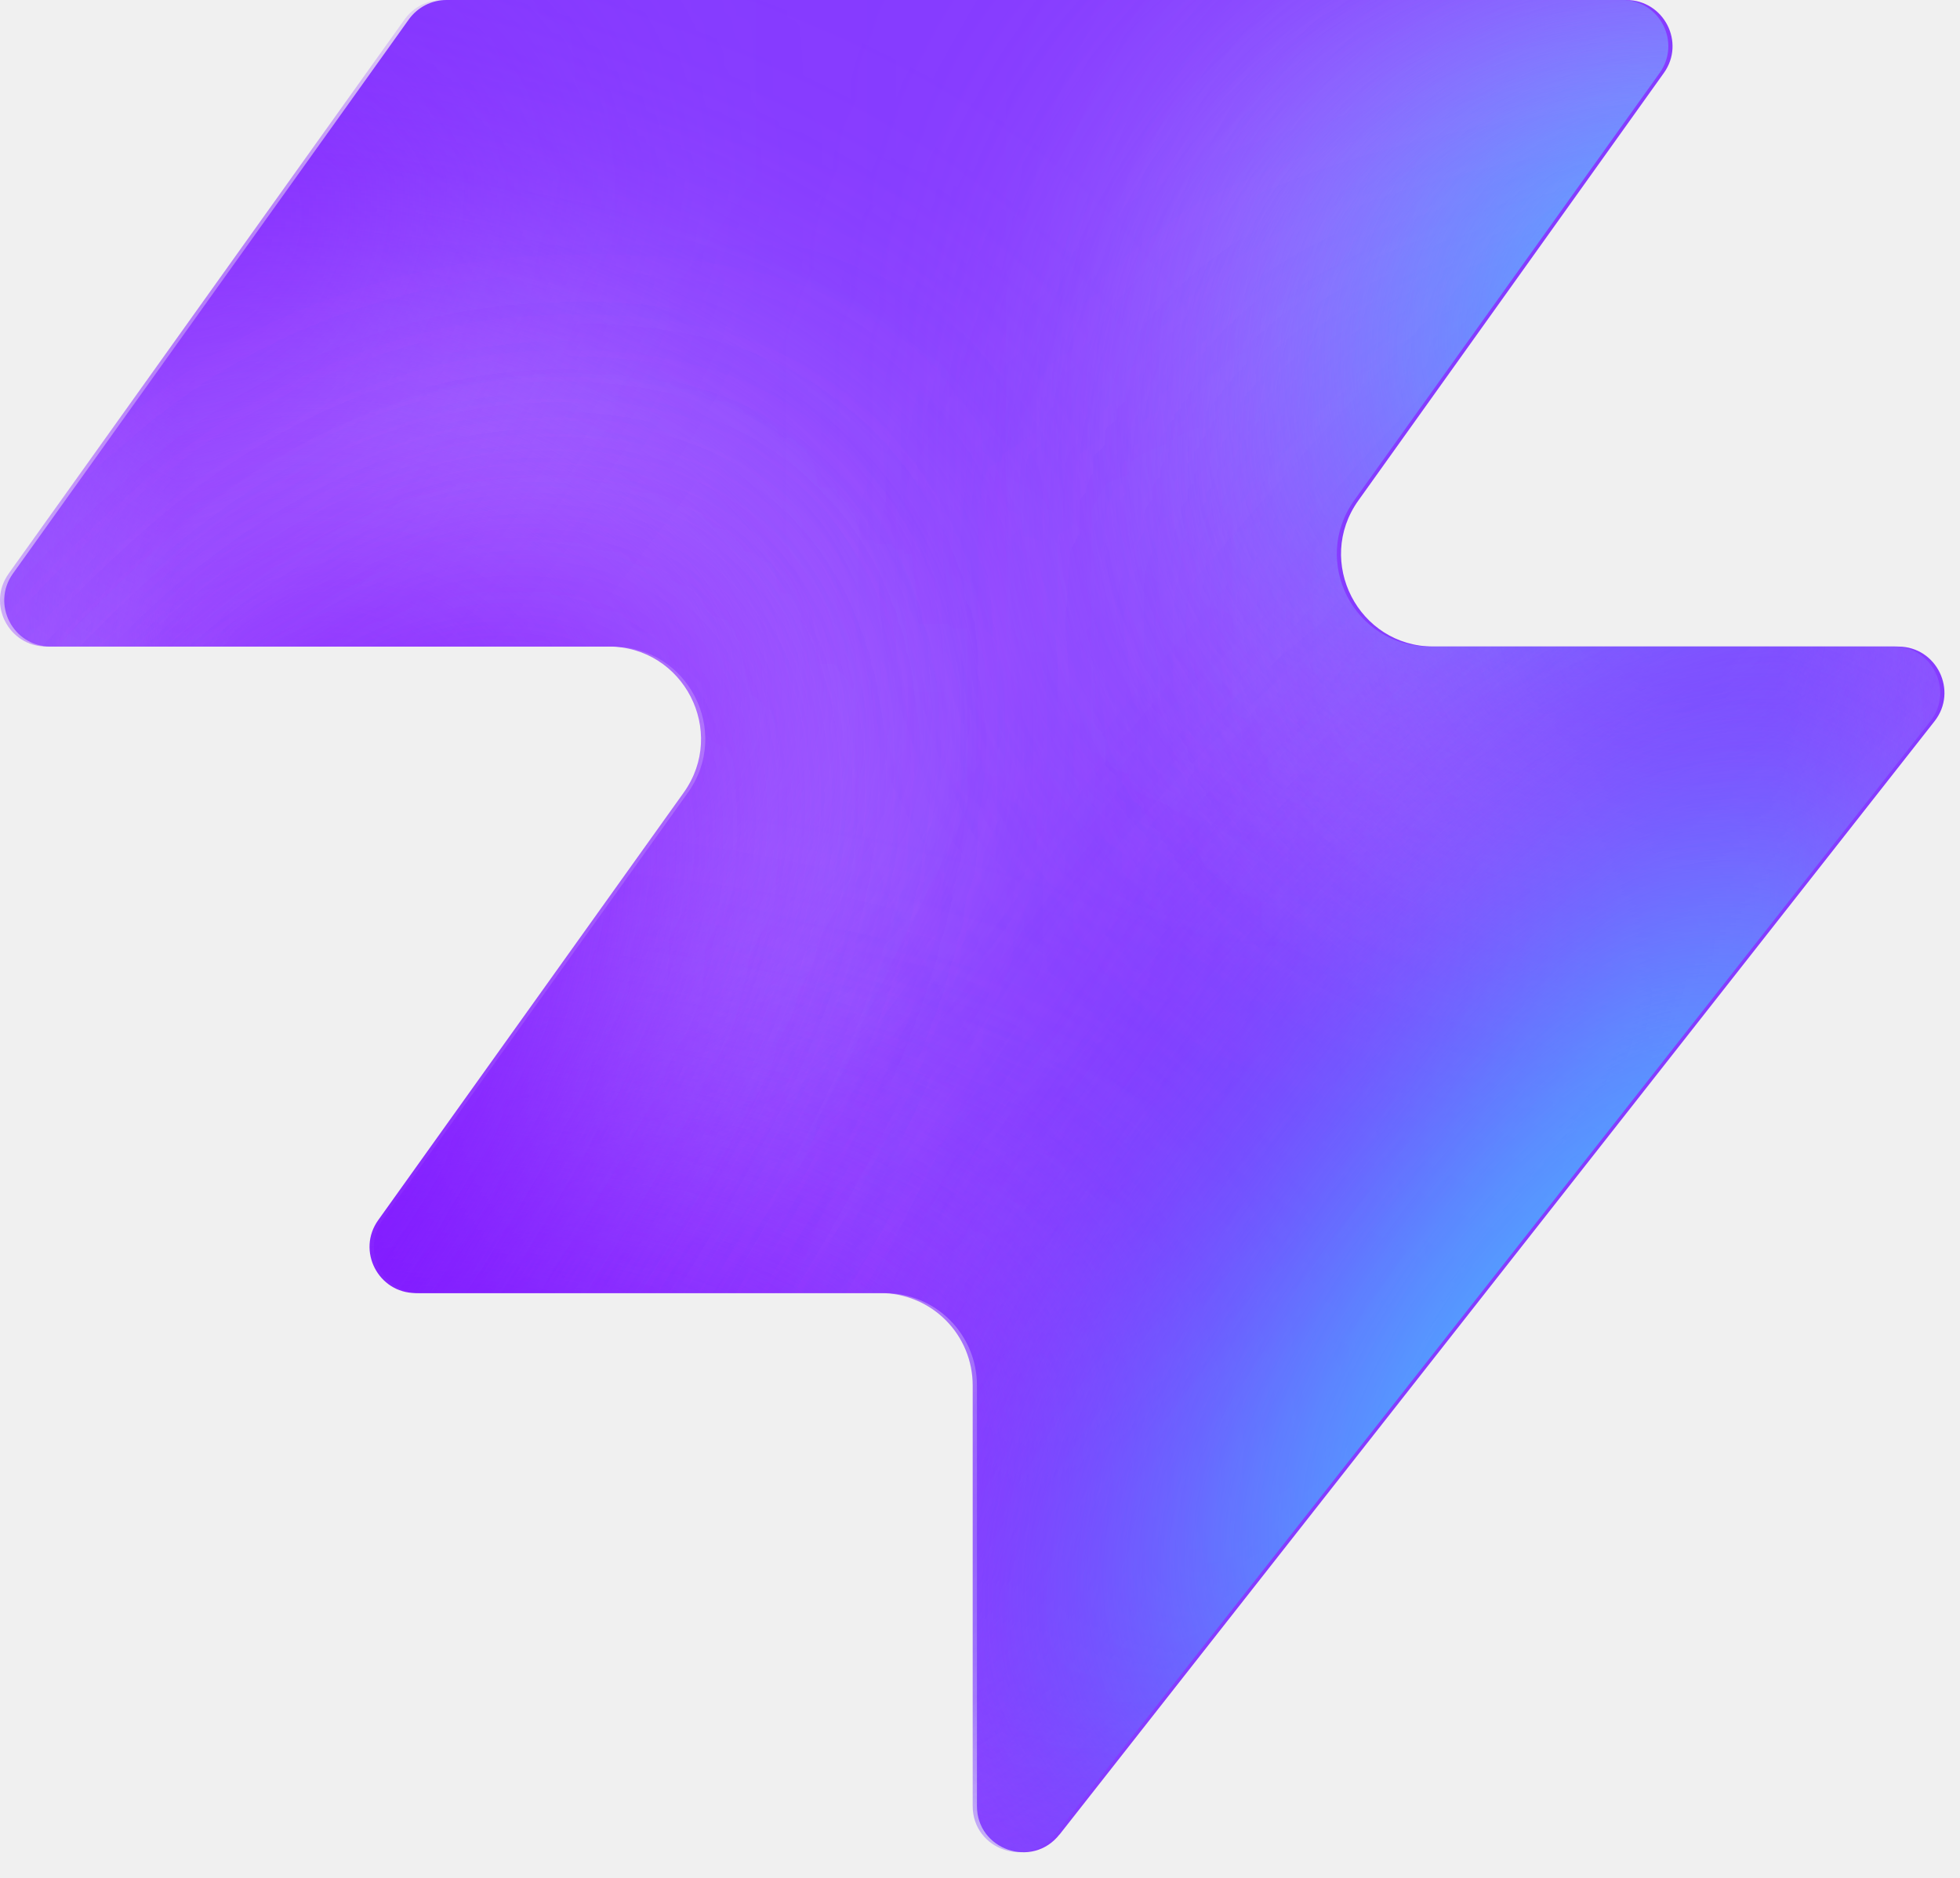
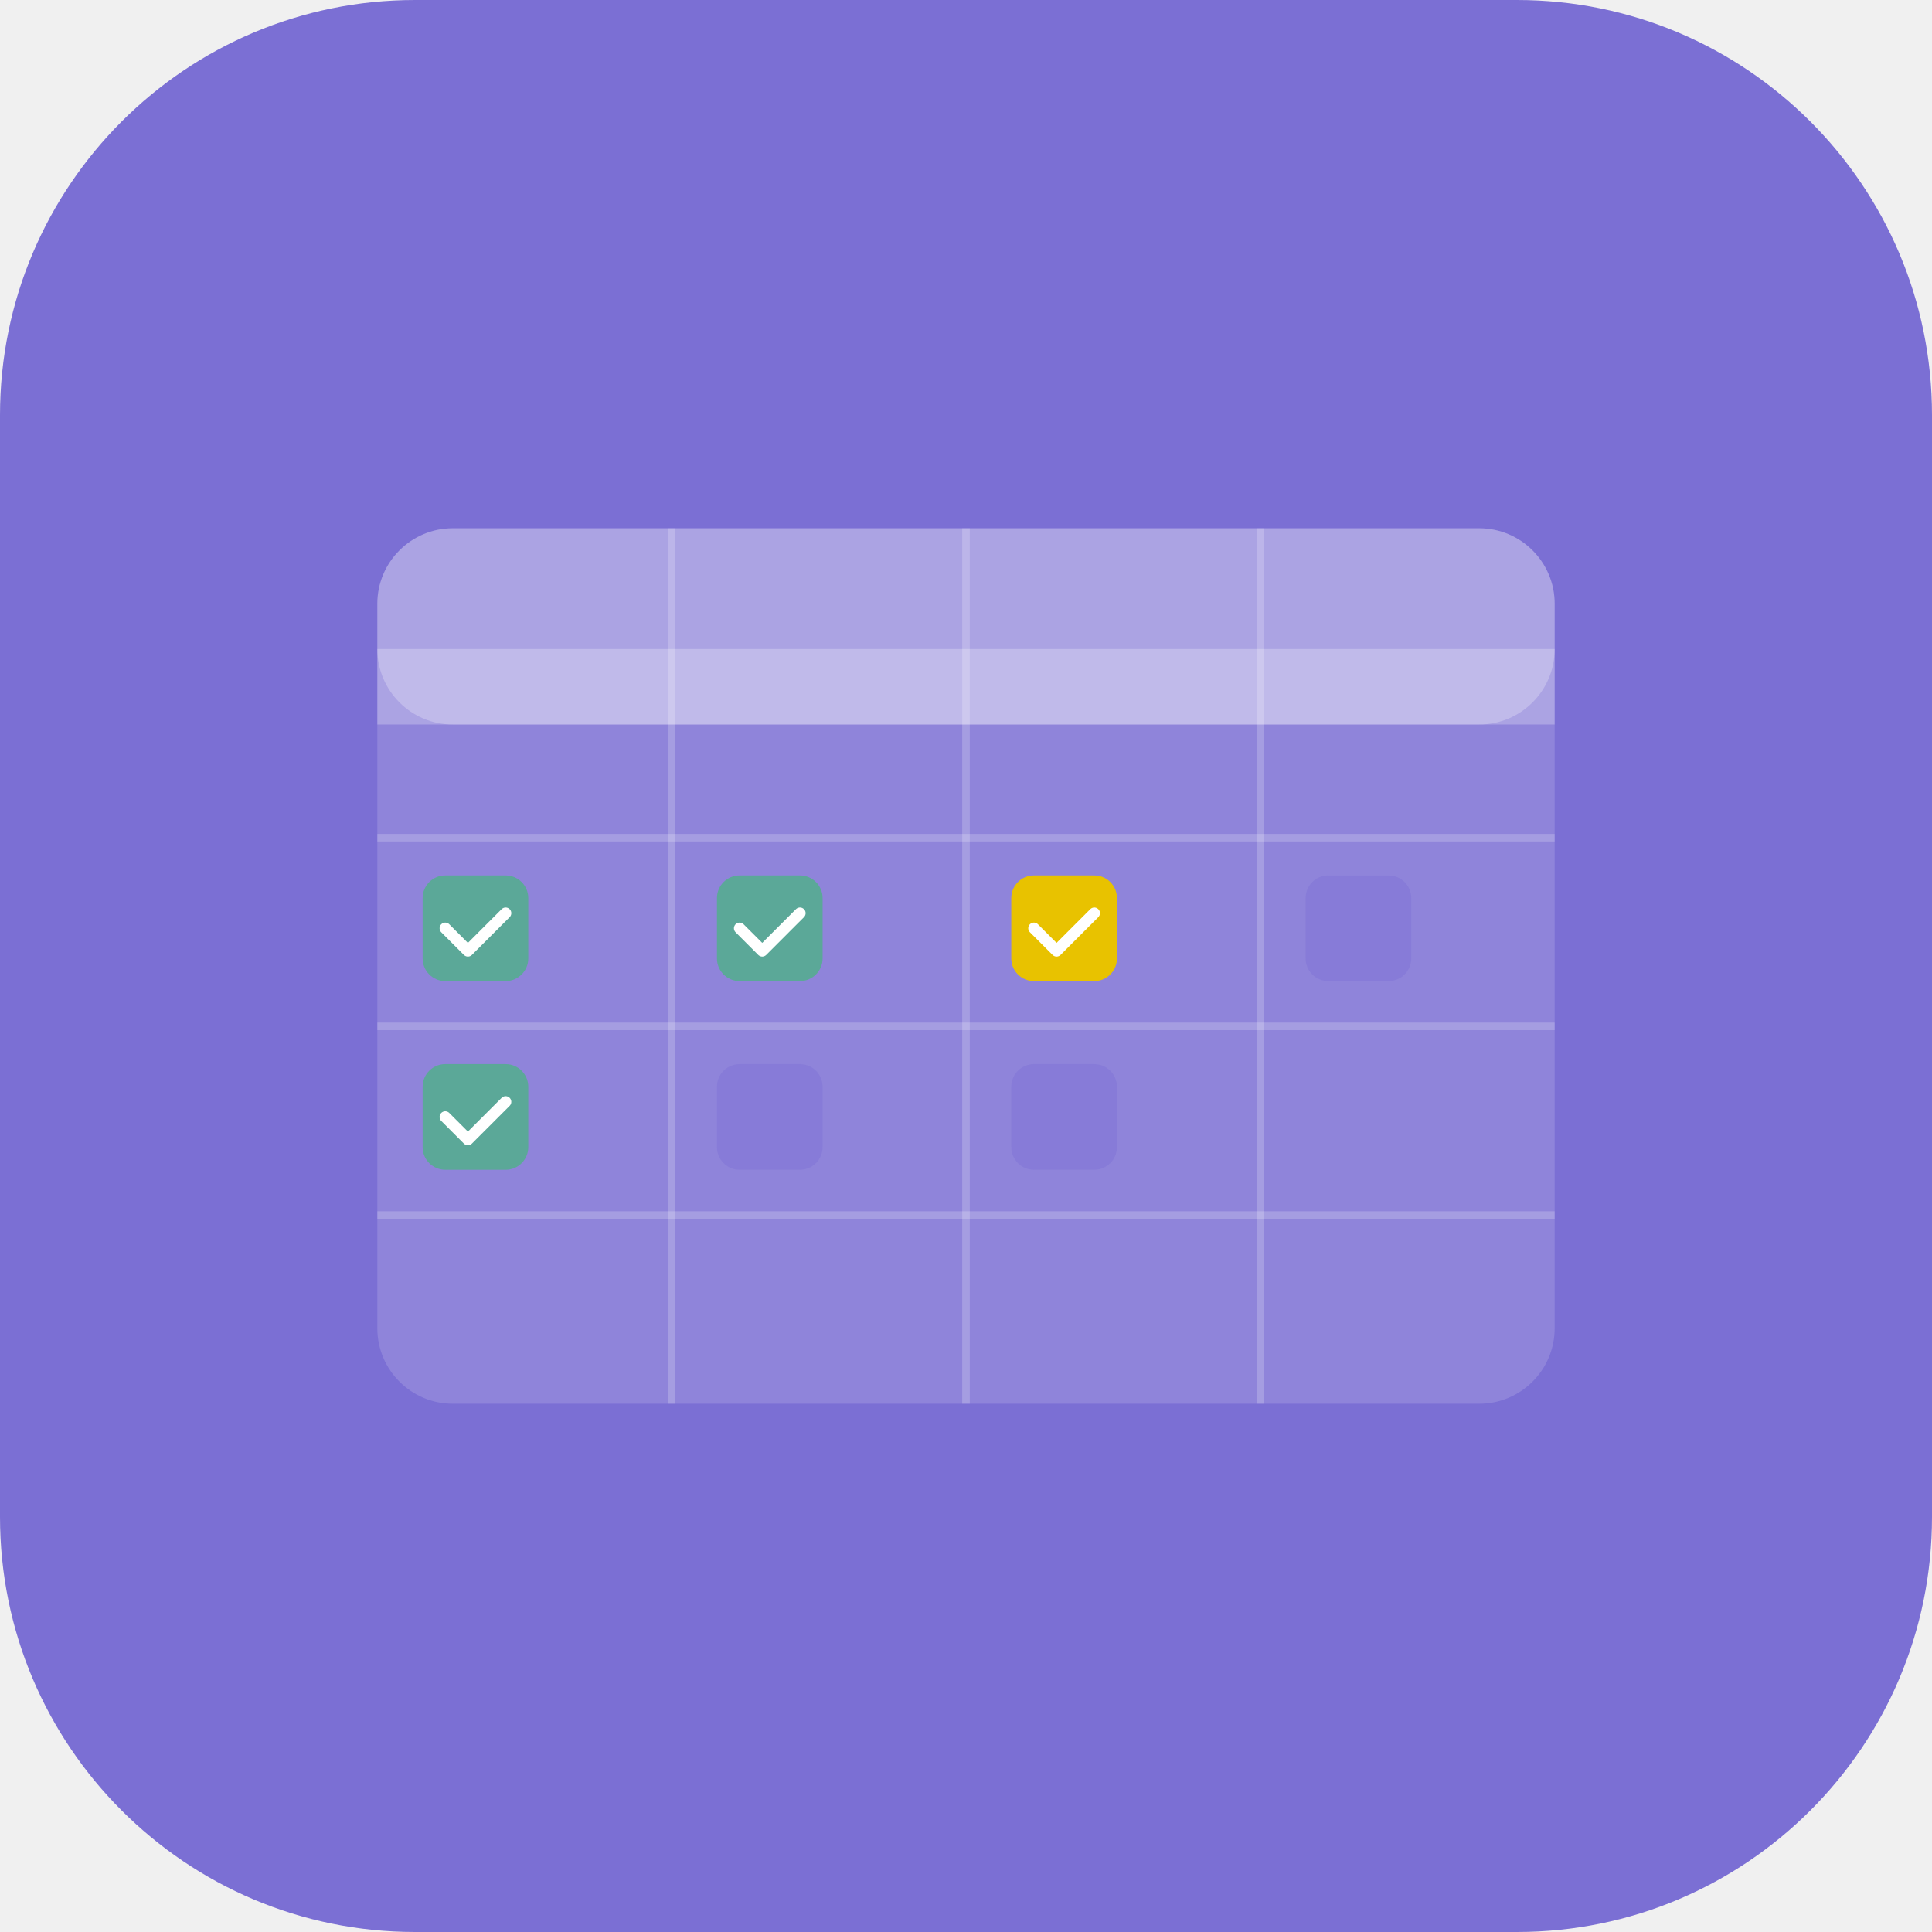
- <svg xmlns="http://www.w3.org/2000/svg" width="48" height="46" fill="none" viewBox="0 0 48 46">
-   <path fill="#863bff" d="M25.946 44.938c-.664.845-2.021.375-2.021-.698V33.937a2.26 2.26 0 0 0-2.262-2.262H10.287c-.92 0-1.456-1.04-.92-1.788l7.48-10.471c1.07-1.497 0-3.578-1.842-3.578H1.237c-.92 0-1.456-1.04-.92-1.788L10.013.474c.214-.297.556-.474.92-.474h28.894c.92 0 1.456 1.04.92 1.788l-7.48 10.471c-1.07 1.498 0 3.579 1.842 3.579h11.377c.943 0 1.473 1.088.89 1.83L25.947 44.94z" style="fill:#863bff;fill:color(display-p3 .525 .23 1);fill-opacity:1" />
-   <mask id="a" width="48" height="46" x="0" y="0" maskUnits="userSpaceOnUse" style="mask-type:alpha">
-     <path fill="#000" d="M25.842 44.938c-.664.844-2.021.375-2.021-.698V33.937a2.26 2.26 0 0 0-2.262-2.262H10.183c-.92 0-1.456-1.04-.92-1.788l7.48-10.471c1.07-1.498 0-3.579-1.842-3.579H1.133c-.92 0-1.456-1.04-.92-1.787L9.91.473c.214-.297.556-.474.92-.474h28.894c.92 0 1.456 1.04.92 1.788l-7.48 10.471c-1.07 1.498 0 3.578 1.842 3.578h11.377c.943 0 1.473 1.088.89 1.832L25.843 44.94z" style="fill:#000;fill-opacity:1" />
-   </mask>
-   <g mask="url(#a)">
-     <g filter="url(#b)">
-       <ellipse cx="5.508" cy="14.704" fill="#ede6ff" rx="5.508" ry="14.704" style="fill:#ede6ff;fill:color(display-p3 .927 .903 1);fill-opacity:1" transform="matrix(.00324 1 1 -.00324 -4.47 31.516)" />
-     </g>
-     <g filter="url(#c)">
-       <ellipse cx="10.399" cy="29.851" fill="#ede6ff" rx="10.399" ry="29.851" style="fill:#ede6ff;fill:color(display-p3 .927 .903 1);fill-opacity:1" transform="matrix(.00324 1 1 -.00324 -39.328 7.883)" />
-     </g>
-     <g filter="url(#d)">
-       <ellipse cx="5.508" cy="30.487" fill="#7e14ff" rx="5.508" ry="30.487" style="fill:#7e14ff;fill:color(display-p3 .492 .077 1);fill-opacity:1" transform="rotate(89.814 -25.913 -14.639)scale(1 -1)" />
-     </g>
-     <g filter="url(#e)">
-       <ellipse cx="5.508" cy="30.599" fill="#7e14ff" rx="5.508" ry="30.599" style="fill:#7e14ff;fill:color(display-p3 .492 .077 1);fill-opacity:1" transform="rotate(89.814 -32.644 -3.334)scale(1 -1)" />
-     </g>
-     <g filter="url(#f)">
-       <ellipse cx="5.508" cy="30.599" fill="#7e14ff" rx="5.508" ry="30.599" style="fill:#7e14ff;fill:color(display-p3 .492 .077 1);fill-opacity:1" transform="matrix(.00324 1 1 -.00324 -34.34 30.47)" />
-     </g>
-     <g filter="url(#g)">
-       <ellipse cx="14.072" cy="22.078" fill="#ede6ff" rx="14.072" ry="22.078" style="fill:#ede6ff;fill:color(display-p3 .927 .903 1);fill-opacity:1" transform="rotate(93.35 24.506 48.493)scale(-1 1)" />
-     </g>
-     <g filter="url(#h)">
-       <ellipse cx="3.47" cy="21.501" fill="#7e14ff" rx="3.47" ry="21.501" style="fill:#7e14ff;fill:color(display-p3 .492 .077 1);fill-opacity:1" transform="rotate(89.009 28.708 47.59)scale(-1 1)" />
-     </g>
-     <g filter="url(#i)">
-       <ellipse cx="3.47" cy="21.501" fill="#7e14ff" rx="3.47" ry="21.501" style="fill:#7e14ff;fill:color(display-p3 .492 .077 1);fill-opacity:1" transform="rotate(89.009 28.708 47.59)scale(-1 1)" />
-     </g>
-     <g filter="url(#j)">
-       <ellipse cx=".387" cy="8.972" fill="#7e14ff" rx="4.407" ry="29.108" style="fill:#7e14ff;fill:color(display-p3 .492 .077 1);fill-opacity:1" transform="rotate(39.51 .387 8.972)" />
-     </g>
-     <g filter="url(#k)">
-       <ellipse cx="47.523" cy="-6.092" fill="#7e14ff" rx="4.407" ry="29.108" style="fill:#7e14ff;fill:color(display-p3 .492 .077 1);fill-opacity:1" transform="rotate(37.892 47.523 -6.092)" />
-     </g>
-     <g filter="url(#l)">
-       <ellipse cx="41.412" cy="6.333" fill="#47bfff" rx="5.971" ry="9.665" style="fill:#47bfff;fill:color(display-p3 .28 .748 1);fill-opacity:1" transform="rotate(37.892 41.412 6.333)" />
-     </g>
-     <g filter="url(#m)">
-       <ellipse cx="-1.879" cy="38.332" fill="#7e14ff" rx="4.407" ry="29.108" style="fill:#7e14ff;fill:color(display-p3 .492 .077 1);fill-opacity:1" transform="rotate(37.892 -1.88 38.332)" />
-     </g>
-     <g filter="url(#n)">
-       <ellipse cx="-1.879" cy="38.332" fill="#7e14ff" rx="4.407" ry="29.108" style="fill:#7e14ff;fill:color(display-p3 .492 .077 1);fill-opacity:1" transform="rotate(37.892 -1.88 38.332)" />
-     </g>
-     <g filter="url(#o)">
-       <ellipse cx="35.651" cy="29.907" fill="#7e14ff" rx="4.407" ry="29.108" style="fill:#7e14ff;fill:color(display-p3 .492 .077 1);fill-opacity:1" transform="rotate(37.892 35.651 29.907)" />
-     </g>
-     <g filter="url(#p)">
-       <ellipse cx="38.418" cy="32.4" fill="#47bfff" rx="5.971" ry="15.297" style="fill:#47bfff;fill:color(display-p3 .28 .748 1);fill-opacity:1" transform="rotate(37.892 38.418 32.4)" />
-     </g>
-   </g>
-   <defs>
-     <filter id="b" width="60.045" height="41.654" x="-19.77" y="16.149" color-interpolation-filters="sRGB" filterUnits="userSpaceOnUse">
-       <feFlood flood-opacity="0" result="BackgroundImageFix" />
-       <feBlend in="SourceGraphic" in2="BackgroundImageFix" result="shape" />
-       <feGaussianBlur result="effect1_foregroundBlur_2002_17158" stdDeviation="7.659" />
-     </filter>
-     <filter id="c" width="90.34" height="51.437" x="-54.613" y="-7.533" color-interpolation-filters="sRGB" filterUnits="userSpaceOnUse">
-       <feFlood flood-opacity="0" result="BackgroundImageFix" />
-       <feBlend in="SourceGraphic" in2="BackgroundImageFix" result="shape" />
-       <feGaussianBlur result="effect1_foregroundBlur_2002_17158" stdDeviation="7.659" />
-     </filter>
-     <filter id="d" width="79.355" height="29.4" x="-49.64" y="2.03" color-interpolation-filters="sRGB" filterUnits="userSpaceOnUse">
-       <feFlood flood-opacity="0" result="BackgroundImageFix" />
-       <feBlend in="SourceGraphic" in2="BackgroundImageFix" result="shape" />
-       <feGaussianBlur result="effect1_foregroundBlur_2002_17158" stdDeviation="4.596" />
-     </filter>
-     <filter id="e" width="79.579" height="29.4" x="-45.045" y="20.029" color-interpolation-filters="sRGB" filterUnits="userSpaceOnUse">
-       <feFlood flood-opacity="0" result="BackgroundImageFix" />
-       <feBlend in="SourceGraphic" in2="BackgroundImageFix" result="shape" />
-       <feGaussianBlur result="effect1_foregroundBlur_2002_17158" stdDeviation="4.596" />
-     </filter>
-     <filter id="f" width="79.579" height="29.4" x="-43.513" y="21.178" color-interpolation-filters="sRGB" filterUnits="userSpaceOnUse">
-       <feFlood flood-opacity="0" result="BackgroundImageFix" />
-       <feBlend in="SourceGraphic" in2="BackgroundImageFix" result="shape" />
-       <feGaussianBlur result="effect1_foregroundBlur_2002_17158" stdDeviation="4.596" />
-     </filter>
-     <filter id="g" width="74.749" height="58.852" x="15.756" y="-17.901" color-interpolation-filters="sRGB" filterUnits="userSpaceOnUse">
-       <feFlood flood-opacity="0" result="BackgroundImageFix" />
-       <feBlend in="SourceGraphic" in2="BackgroundImageFix" result="shape" />
-       <feGaussianBlur result="effect1_foregroundBlur_2002_17158" stdDeviation="7.659" />
-     </filter>
-     <filter id="h" width="61.377" height="25.362" x="23.548" y="2.284" color-interpolation-filters="sRGB" filterUnits="userSpaceOnUse">
-       <feFlood flood-opacity="0" result="BackgroundImageFix" />
-       <feBlend in="SourceGraphic" in2="BackgroundImageFix" result="shape" />
-       <feGaussianBlur result="effect1_foregroundBlur_2002_17158" stdDeviation="4.596" />
-     </filter>
-     <filter id="i" width="61.377" height="25.362" x="23.548" y="2.284" color-interpolation-filters="sRGB" filterUnits="userSpaceOnUse">
-       <feFlood flood-opacity="0" result="BackgroundImageFix" />
-       <feBlend in="SourceGraphic" in2="BackgroundImageFix" result="shape" />
-       <feGaussianBlur result="effect1_foregroundBlur_2002_17158" stdDeviation="4.596" />
-     </filter>
-     <filter id="j" width="56.045" height="63.649" x="-27.636" y="-22.853" color-interpolation-filters="sRGB" filterUnits="userSpaceOnUse">
-       <feFlood flood-opacity="0" result="BackgroundImageFix" />
-       <feBlend in="SourceGraphic" in2="BackgroundImageFix" result="shape" />
-       <feGaussianBlur result="effect1_foregroundBlur_2002_17158" stdDeviation="4.596" />
-     </filter>
-     <filter id="k" width="54.814" height="64.646" x="20.116" y="-38.415" color-interpolation-filters="sRGB" filterUnits="userSpaceOnUse">
-       <feFlood flood-opacity="0" result="BackgroundImageFix" />
-       <feBlend in="SourceGraphic" in2="BackgroundImageFix" result="shape" />
-       <feGaussianBlur result="effect1_foregroundBlur_2002_17158" stdDeviation="4.596" />
-     </filter>
-     <filter id="l" width="33.541" height="35.313" x="24.641" y="-11.323" color-interpolation-filters="sRGB" filterUnits="userSpaceOnUse">
-       <feFlood flood-opacity="0" result="BackgroundImageFix" />
-       <feBlend in="SourceGraphic" in2="BackgroundImageFix" result="shape" />
-       <feGaussianBlur result="effect1_foregroundBlur_2002_17158" stdDeviation="4.596" />
-     </filter>
-     <filter id="m" width="54.814" height="64.646" x="-29.286" y="6.009" color-interpolation-filters="sRGB" filterUnits="userSpaceOnUse">
-       <feFlood flood-opacity="0" result="BackgroundImageFix" />
-       <feBlend in="SourceGraphic" in2="BackgroundImageFix" result="shape" />
-       <feGaussianBlur result="effect1_foregroundBlur_2002_17158" stdDeviation="4.596" />
-     </filter>
-     <filter id="n" width="54.814" height="64.646" x="-29.286" y="6.009" color-interpolation-filters="sRGB" filterUnits="userSpaceOnUse">
-       <feFlood flood-opacity="0" result="BackgroundImageFix" />
-       <feBlend in="SourceGraphic" in2="BackgroundImageFix" result="shape" />
-       <feGaussianBlur result="effect1_foregroundBlur_2002_17158" stdDeviation="4.596" />
-     </filter>
-     <filter id="o" width="54.814" height="64.646" x="8.244" y="-2.416" color-interpolation-filters="sRGB" filterUnits="userSpaceOnUse">
-       <feFlood flood-opacity="0" result="BackgroundImageFix" />
-       <feBlend in="SourceGraphic" in2="BackgroundImageFix" result="shape" />
-       <feGaussianBlur result="effect1_foregroundBlur_2002_17158" stdDeviation="4.596" />
-     </filter>
-     <filter id="p" width="39.409" height="43.623" x="18.713" y="10.588" color-interpolation-filters="sRGB" filterUnits="userSpaceOnUse">
-       <feFlood flood-opacity="0" result="BackgroundImageFix" />
-       <feBlend in="SourceGraphic" in2="BackgroundImageFix" result="shape" />
-       <feGaussianBlur result="effect1_foregroundBlur_2002_17158" stdDeviation="4.596" />
-     </filter>
-   </defs>
+ <svg xmlns="http://www.w3.org/2000/svg" viewBox="0 0 512 512">
+   <rect width="512" height="512" rx="110" fill="#7B6FD4" />
+   <rect x="100" y="140" width="312" height="232" rx="20" fill="white" opacity="0.15" />
+   <rect x="100" y="140" width="312" height="52" rx="20" fill="white" opacity="0.25" />
+   <rect x="100" y="172" width="312" height="20" fill="white" opacity="0.25" />
+   <line x1="178" y1="140" x2="178" y2="372" stroke="white" stroke-width="2" opacity="0.2" />
+   <line x1="256" y1="140" x2="256" y2="372" stroke="white" stroke-width="2" opacity="0.2" />
+   <line x1="334" y1="140" x2="334" y2="372" stroke="white" stroke-width="2" opacity="0.2" />
+   <line x1="100" y1="222" x2="412" y2="222" stroke="white" stroke-width="2" opacity="0.2" />
+   <line x1="100" y1="272" x2="412" y2="272" stroke="white" stroke-width="2" opacity="0.2" />
+   <line x1="100" y1="322" x2="412" y2="322" stroke="white" stroke-width="2" opacity="0.2" />
+   <rect x="112" y="232" width="28" height="28" rx="6" fill="#5BA898" />
+   <path d="M118 246 l6 6 10-10" stroke="white" stroke-width="3" stroke-linecap="round" stroke-linejoin="round" fill="none" />
+   <rect x="190" y="232" width="28" height="28" rx="6" fill="#5BA898" />
+   <path d="M196 246 l6 6 10-10" stroke="white" stroke-width="3" stroke-linecap="round" stroke-linejoin="round" fill="none" />
+   <rect x="112" y="282" width="28" height="28" rx="6" fill="#5BA898" />
+   <path d="M118 296 l6 6 10-10" stroke="white" stroke-width="3" stroke-linecap="round" stroke-linejoin="round" fill="none" />
+   <rect x="268" y="232" width="28" height="28" rx="6" fill="#E8C200" />
+   <path d="M274 246 l6 6 10-10" stroke="white" stroke-width="3" stroke-linecap="round" stroke-linejoin="round" fill="none" />
+   <rect x="190" y="282" width="28" height="28" rx="6" fill="#7B6FD4" opacity="0.4" />
+   <rect x="268" y="282" width="28" height="28" rx="6" fill="#7B6FD4" opacity="0.4" />
+   <rect x="346" y="232" width="28" height="28" rx="6" fill="#7B6FD4" opacity="0.4" />
</svg>
